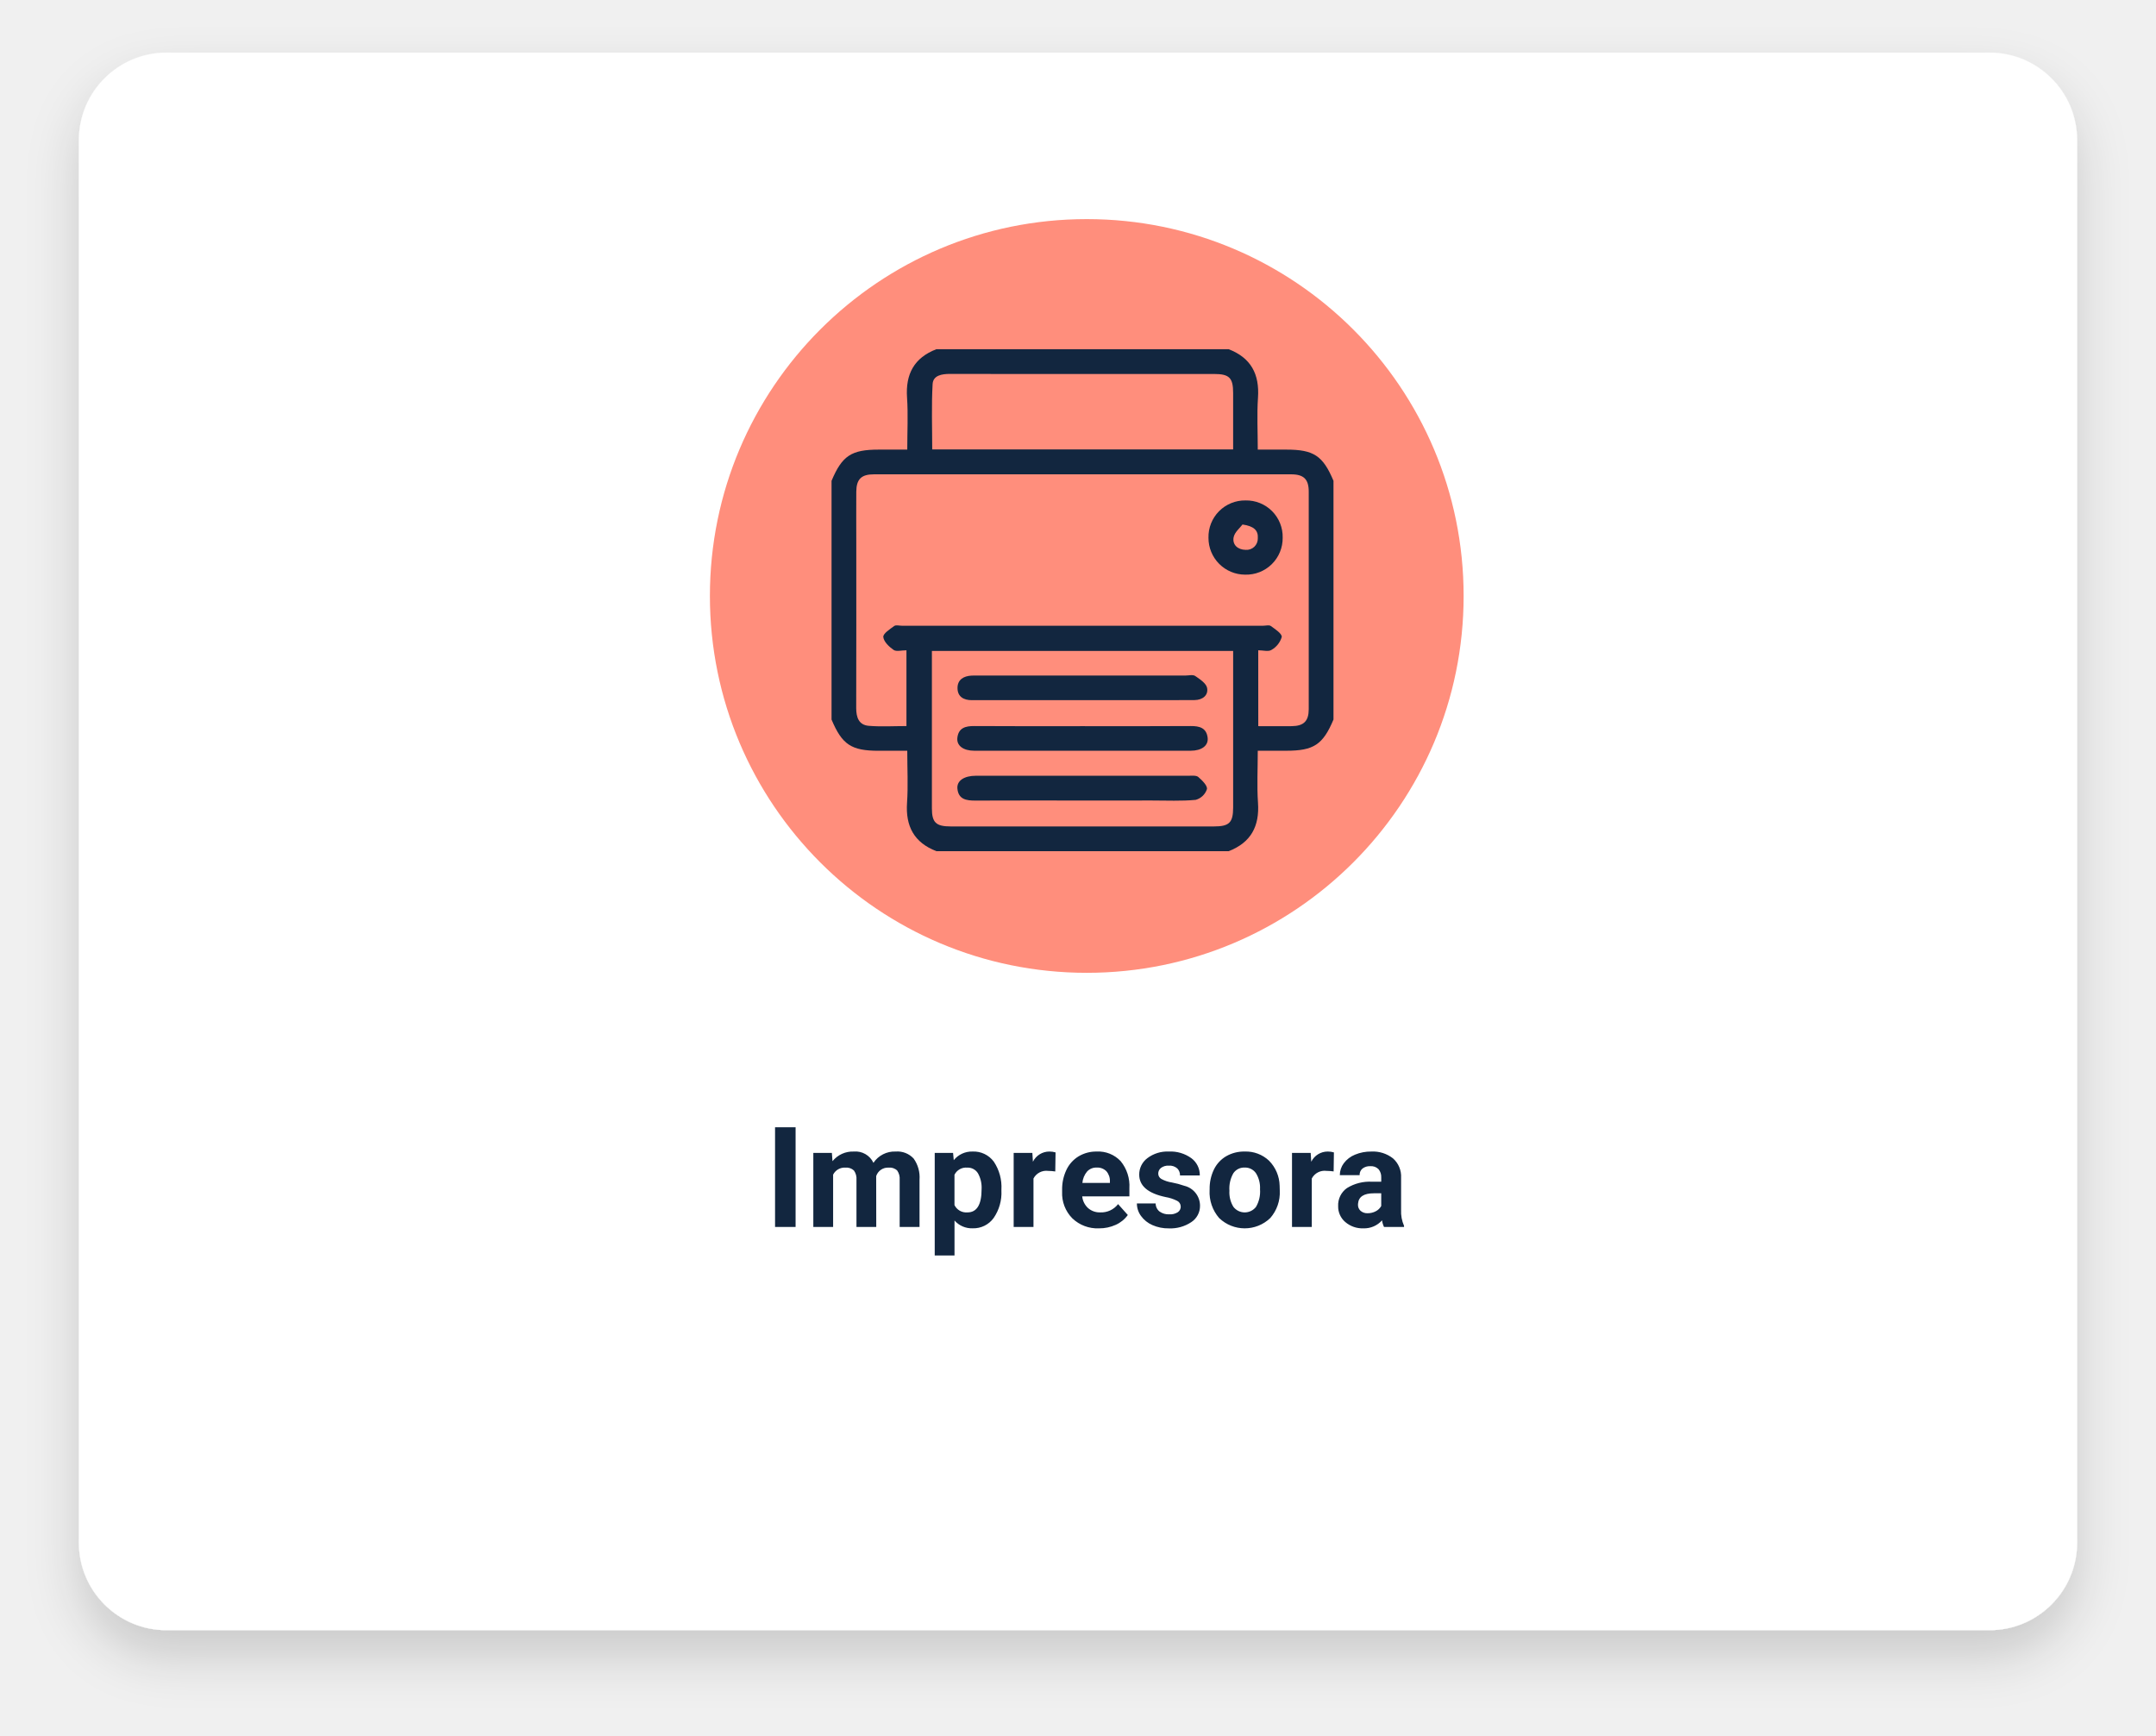
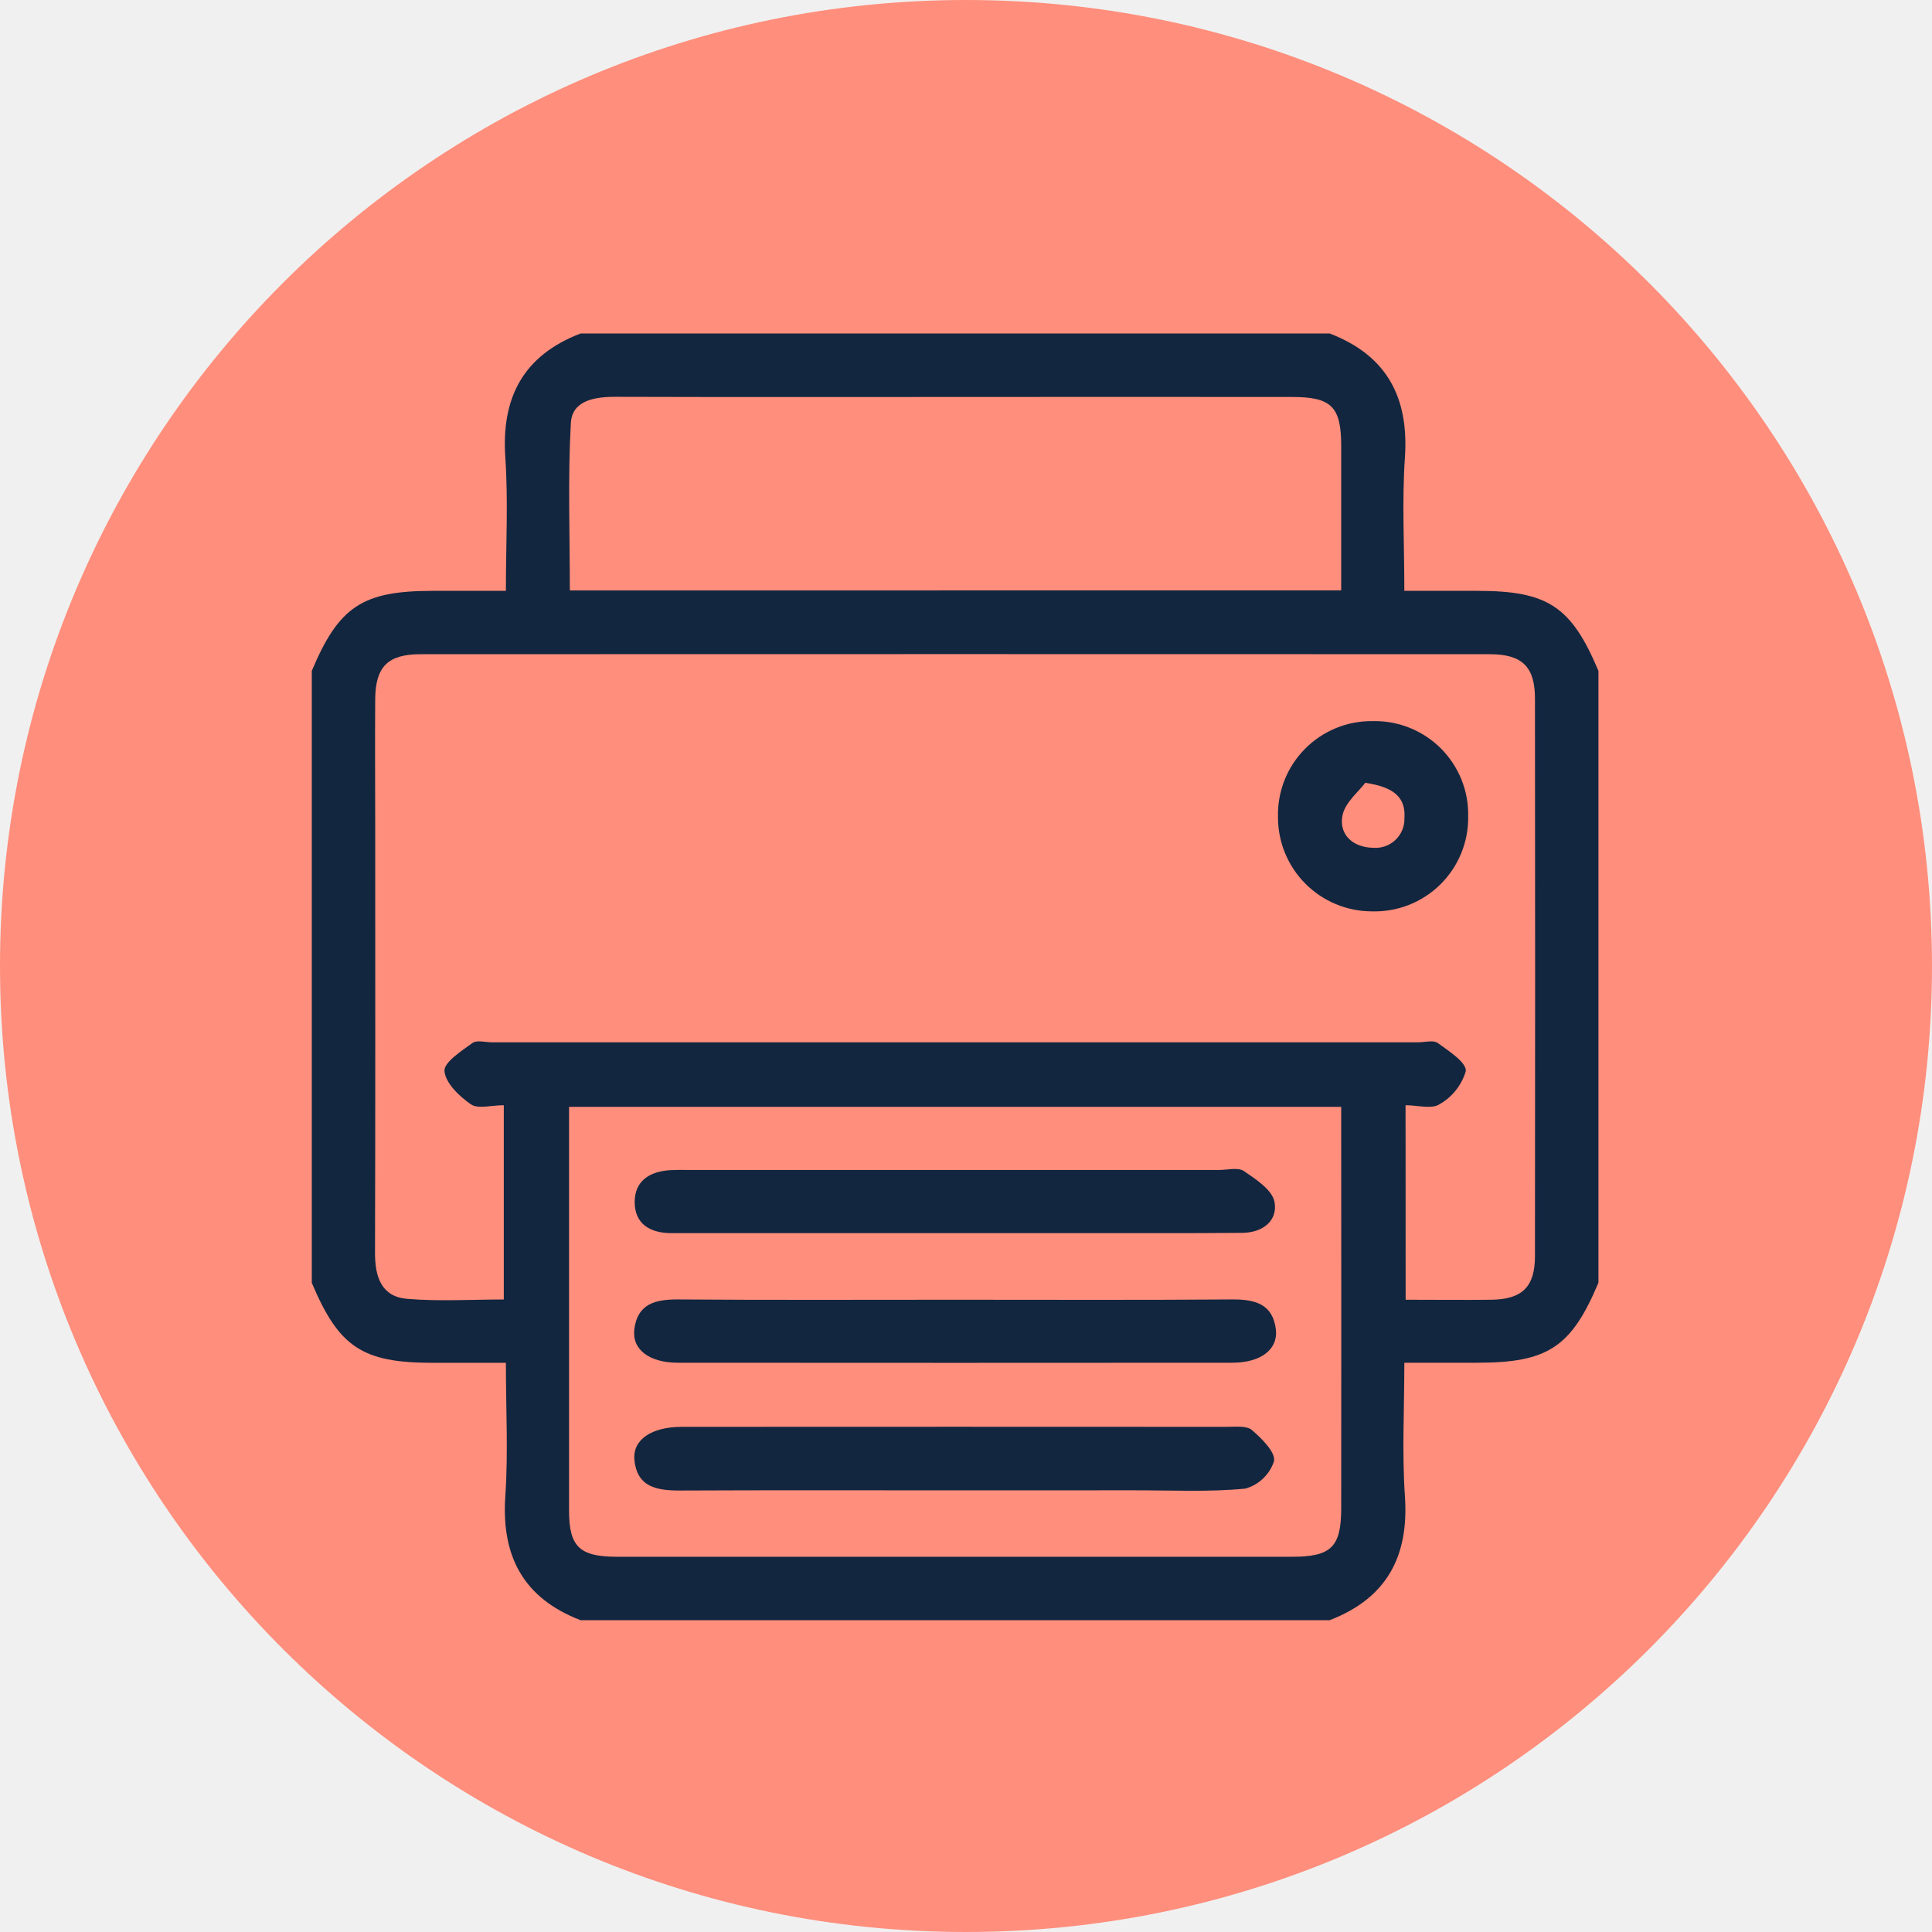
- <svg xmlns="http://www.w3.org/2000/svg" width="246" height="198" viewBox="0 0 246 198">
-   <defs>
-     <filter id="Trazado_826485" x="0" y="0" width="246" height="198" filterUnits="userSpaceOnUse">
-       <feOffset dy="3" input="SourceAlpha" />
-       <feGaussianBlur stdDeviation="3" result="blur" />
-       <feFlood flood-opacity="0.161" />
-       <feComposite operator="in" in2="blur" />
-       <feComposite in="SourceGraphic" />
-     </filter>
-   </defs>
-   <g id="Grupo_1078235" data-name="Grupo 1078235" transform="translate(-171 -12738.535)">
-     <g id="Grupo_1078234" data-name="Grupo 1078234">
-       <g id="Grupo_1078233" data-name="Grupo 1078233">
-         <g id="Grupo_1078232" data-name="Grupo 1078232">
-           <g id="Grupo_1078231" data-name="Grupo 1078231">
-             <g id="Grupo_1078230" data-name="Grupo 1078230">
-               <g id="Grupo_1078229" data-name="Grupo 1078229">
-                 <g id="Grupo_1078228" data-name="Grupo 1078228">
-                   <g id="Grupo_1078227" data-name="Grupo 1078227">
-                     <g id="Grupo_1078226" data-name="Grupo 1078226">
-                       <g transform="matrix(1, 0, 0, 1, 171, 12738.54)" filter="url(#Trazado_826485)">
-                         <path id="Trazado_826485-2" data-name="Trazado 826485" d="M10,0H218a10,10,0,0,1,10,10V170a10,10,0,0,1-10,10H10A10,10,0,0,1,0,170V10A10,10,0,0,1,10,0Z" transform="translate(9 6)" fill="#fff" />
-                       </g>
-                     </g>
-                   </g>
-                 </g>
-               </g>
-             </g>
-             <path id="Trazado_826486" data-name="Trazado 826486" d="M57.777,17H55.434V5.625h2.344Zm4.141-8.453.07.945a2.971,2.971,0,0,1,2.43-1.1A2.255,2.255,0,0,1,66.66,9.68,2.9,2.9,0,0,1,69.2,8.391a2.521,2.521,0,0,1,2.047.8,3.681,3.681,0,0,1,.672,2.41V17H69.652V11.609a1.61,1.61,0,0,0-.281-1.051,1.246,1.246,0,0,0-.992-.332,1.409,1.409,0,0,0-1.406.969L66.98,17H64.723V11.617a1.59,1.59,0,0,0-.289-1.062,1.259,1.259,0,0,0-.984-.328,1.463,1.463,0,0,0-1.391.8V17H59.8V8.547Zm19.344,4.3a5.07,5.07,0,0,1-.887,3.129,2.843,2.843,0,0,1-2.395,1.176,2.633,2.633,0,0,1-2.07-.891V20.25H73.652V8.547h2.094l.078.828a2.654,2.654,0,0,1,2.141-.984,2.862,2.862,0,0,1,2.43,1.156,5.207,5.207,0,0,1,.867,3.188ZM79,12.688a3.327,3.327,0,0,0-.418-1.82,1.361,1.361,0,0,0-1.215-.641,1.478,1.478,0,0,0-1.461.813V14.5a1.5,1.5,0,0,0,1.477.836Q79,15.336,79,12.688Zm8.406-2.023A6.134,6.134,0,0,0,86.6,10.6a1.654,1.654,0,0,0-1.68.867V17H82.66V8.547h2.133l.063,1.008a2.092,2.092,0,0,1,1.883-1.164,2.366,2.366,0,0,1,.7.1Zm4.977,6.492a4.15,4.15,0,0,1-3.027-1.141,4.054,4.054,0,0,1-1.168-3.039v-.219a5.106,5.106,0,0,1,.492-2.277,3.612,3.612,0,0,1,1.395-1.547,3.914,3.914,0,0,1,2.059-.543,3.508,3.508,0,0,1,2.73,1.094,4.444,4.444,0,0,1,1,3.1v.922H90.48a2.1,2.1,0,0,0,.66,1.328,2,2,0,0,0,1.395.5,2.437,2.437,0,0,0,2.039-.945l1.109,1.242a3.389,3.389,0,0,1-1.375,1.121A4.511,4.511,0,0,1,92.387,17.156Zm-.258-6.937a1.414,1.414,0,0,0-1.09.453,2.341,2.341,0,0,0-.535,1.3h3.141v-.18a1.669,1.669,0,0,0-.406-1.16A1.459,1.459,0,0,0,92.129,10.219Zm9.594,4.445a.727.727,0,0,0-.41-.652A4.659,4.659,0,0,0,100,13.586q-3.016-.633-3.016-2.562a2.323,2.323,0,0,1,.934-1.879,3.766,3.766,0,0,1,2.441-.754,4.053,4.053,0,0,1,2.574.758,2.388,2.388,0,0,1,.965,1.969h-2.258a1.092,1.092,0,0,0-.312-.8,1.322,1.322,0,0,0-.977-.316,1.351,1.351,0,0,0-.883.258.814.814,0,0,0-.312.656.7.7,0,0,0,.355.605,3.657,3.657,0,0,0,1.2.4,9.8,9.8,0,0,1,1.422.379,2.336,2.336,0,0,1,1.789,2.273,2.2,2.2,0,0,1-.992,1.871,4.28,4.28,0,0,1-2.562.715,4.47,4.47,0,0,1-1.887-.379,3.166,3.166,0,0,1-1.293-1.039,2.414,2.414,0,0,1-.469-1.426h2.141a1.179,1.179,0,0,0,.445.922,1.766,1.766,0,0,0,1.109.32,1.635,1.635,0,0,0,.98-.246A.766.766,0,0,0,101.723,14.664Zm3.3-1.969a5.013,5.013,0,0,1,.484-2.242A3.546,3.546,0,0,1,106.9,8.93a4.069,4.069,0,0,1,2.113-.539A3.849,3.849,0,0,1,111.8,9.438a4.2,4.2,0,0,1,1.207,2.844l.016.578a4.418,4.418,0,0,1-1.086,3.121,4.209,4.209,0,0,1-5.832,0,4.5,4.5,0,0,1-1.09-3.187Zm2.258.164a3.151,3.151,0,0,0,.453,1.84,1.629,1.629,0,0,0,2.578.008,3.448,3.448,0,0,0,.461-2.012,3.12,3.12,0,0,0-.461-1.828,1.5,1.5,0,0,0-1.3-.648,1.475,1.475,0,0,0-1.281.645A3.506,3.506,0,0,0,107.277,12.859Zm11.891-2.2a6.134,6.134,0,0,0-.812-.062,1.654,1.654,0,0,0-1.68.867V17h-2.258V8.547h2.133l.063,1.008A2.092,2.092,0,0,1,118.5,8.391a2.366,2.366,0,0,1,.7.1ZM124.918,17a2.507,2.507,0,0,1-.227-.758,2.732,2.732,0,0,1-2.133.914,3,3,0,0,1-2.059-.719,2.312,2.312,0,0,1-.816-1.812,2.389,2.389,0,0,1,1-2.062,4.915,4.915,0,0,1,2.879-.727H124.6v-.484a1.393,1.393,0,0,0-.3-.937,1.183,1.183,0,0,0-.949-.352,1.345,1.345,0,0,0-.895.273.929.929,0,0,0-.324.75h-2.258a2.268,2.268,0,0,1,.453-1.359,3,3,0,0,1,1.281-.98,4.669,4.669,0,0,1,1.859-.355,3.689,3.689,0,0,1,2.48.785,2.747,2.747,0,0,1,.918,2.207v3.664a4.041,4.041,0,0,0,.336,1.82V17Zm-1.867-1.57a1.945,1.945,0,0,0,.922-.223,1.462,1.462,0,0,0,.625-.6V13.156h-.844q-1.7,0-1.8,1.172l-.008.133a.9.9,0,0,0,.3.7A1.153,1.153,0,0,0,123.051,15.43Z" transform="translate(204 12861.535)" fill="#12263f" />
-             <g id="Grupo_1078207" data-name="Grupo 1078207">
-               <g id="Grupo_1078206" data-name="Grupo 1078206">
-                 <g id="Grupo_1078205" data-name="Grupo 1078205">
-                   <g id="Grupo_1078204" data-name="Grupo 1078204">
-                     <g id="Grupo_1078203" data-name="Grupo 1078203">
-                       <g id="Grupo_1076375" data-name="Grupo 1076375" transform="translate(-4 6933.535)">
-                         <circle id="Elipse_4775" data-name="Elipse 4775" cx="43" cy="43" r="43" transform="translate(256 5830)" fill="#ff8e7c" />
-                         <g id="aCjCKE" transform="translate(-3788.175 9250.463)">
-                           <g id="Grupo_151304" data-name="Grupo 151304" transform="translate(4058.055 -3405.614)">
-                             <path id="Trazado_193243" data-name="Trazado 193243" d="M4103.363-3348.343h-33.345c-2.542-.979-3.533-2.841-3.349-5.528.131-1.921.025-3.859.025-5.928h-3.256c-3.131,0-4.177-.694-5.384-3.561V-3390.6c1.207-2.868,2.253-3.56,5.384-3.562h3.256c0-2.069.106-4.007-.025-5.929-.185-2.687.806-4.549,3.349-5.528h33.345c2.542.979,3.533,2.84,3.349,5.528-.131,1.921-.025,3.859-.025,5.929h3.256c3.131,0,4.177.694,5.384,3.562v27.236c-1.207,2.867-2.253,3.56-5.384,3.561h-3.256c0,2.069-.106,4.007.025,5.928C4106.9-3351.184,4105.905-3349.322,4103.363-3348.343Zm3.382-14.264c1.375,0,2.6.015,3.829,0,1.359-.021,1.927-.576,1.928-1.938q.014-12.408,0-24.815c0-1.426-.566-1.981-2.014-1.982q-23.8-.008-47.595,0c-1.448,0-2,.555-2.016,1.979-.014,1.909,0,3.817,0,5.727,0,6.32.01,12.641-.009,18.961,0,1.061.293,1.935,1.433,2.029,1.417.118,2.852.028,4.3.028v-8.647c-.563,0-1.15.177-1.464-.04-.516-.356-1.13-.944-1.177-1.48-.034-.386.754-.893,1.245-1.25.195-.143.577-.031.874-.031H4107.3c.3,0,.679-.111.875.031.491.357,1.28.863,1.248,1.249a2.5,2.5,0,0,1-1.175,1.479c-.346.226-.96.042-1.507.042Zm-37.24-8.585c0,6.09,0,12.026,0,17.961,0,1.621.465,2.065,2.15,2.066q15.011.005,30.022,0c1.755,0,2.195-.432,2.2-2.148q.006-8.333,0-16.665v-1.215Zm34.371-22.992c0-2.222,0-4.331,0-6.439,0-1.734-.434-2.167-2.175-2.169q-7.695-.007-15.39,0c-4.918,0-9.836.008-14.754-.007-.922,0-1.916.166-1.971,1.163-.138,2.471-.045,4.955-.045,7.455Z" transform="translate(-4058.055 3405.614)" fill="#12263f" />
-                             <path id="Trazado_193244" data-name="Trazado 193244" d="M4231.249-3337.841a4.153,4.153,0,0,1,4.238,4.253,4.164,4.164,0,0,1-4.286,4.215,4.185,4.185,0,0,1-4.18-4.2A4.161,4.161,0,0,1,4231.249-3337.841Zm-.344,2.746c-.283.385-.909.88-1.017,1.469-.157.855.489,1.411,1.371,1.423a1.287,1.287,0,0,0,1.391-1.32C4232.711-3334.434,4232.195-3334.908,4230.905-3335.095Z" transform="translate(-4184.013 3355.092)" fill="#12263f" />
-                             <path id="Trazado_193245" data-name="Trazado 193245" d="M4128.706-3236.69c4.113,0,8.227.018,12.34-.013,1.009-.007,1.8.2,1.94,1.329.109.9-.677,1.487-1.937,1.488q-12.34.01-24.68,0c-1.268,0-2.048-.583-1.94-1.484.135-1.129.926-1.34,1.937-1.333C4120.479-3236.672,4124.593-3236.69,4128.706-3236.69Z" transform="translate(-4100.073 3279.697)" fill="#12263f" />
-                             <path id="Trazado_193246" data-name="Trazado 193246" d="M4128.735-3256.667q-6.29,0-12.58,0c-.941,0-1.625-.4-1.635-1.367s.685-1.388,1.6-1.437c.3-.016.593-.007.89-.007h23.508c.381,0,.858-.129,1.123.05.538.365,1.265.844,1.361,1.376.15.838-.527,1.364-1.436,1.373-1.271.013-2.542.012-3.812.012Q4133.247-3256.664,4128.735-3256.667Z" transform="translate(-4100.148 3296.709)" fill="#12263f" />
-                             <path id="Trazado_193247" data-name="Trazado 193247" d="M4128.688-3211.618c-4.067,0-8.135-.011-12.2.008-1.02,0-1.918-.135-2.036-1.365-.086-.9.766-1.468,2.112-1.469q12.139-.007,24.276,0c.376,0,.867-.059,1.1.144.436.375,1.06.99.983,1.385a1.872,1.872,0,0,1-1.28,1.221c-1.638.158-3.3.073-4.951.074Q4132.692-3211.614,4128.688-3211.618Z" transform="translate(-4100.092 3263.109)" fill="#12263f" />
-                           </g>
-                         </g>
-                       </g>
-                     </g>
-                   </g>
-                 </g>
-               </g>
-             </g>
-           </g>
-         </g>
+ <svg xmlns="http://www.w3.org/2000/svg" width="86" height="86" viewBox="0 0 86 86">
+   <g id="Grupo_1076375" data-name="Grupo 1076375" transform="translate(-256 -5830)">
+     <circle id="Elipse_4775" data-name="Elipse 4775" cx="43" cy="43" r="43" transform="translate(256 5830)" fill="#ff8e7c" />
+     <g id="aCjCKE" transform="translate(-3788.175 9250.463)">
+       <g id="Grupo_151304" data-name="Grupo 151304" transform="translate(4058.055 -3405.614)">
+         <path id="Trazado_193243" data-name="Trazado 193243" d="M4103.363-3348.343h-33.345c-2.542-.979-3.533-2.841-3.349-5.528.131-1.921.025-3.859.025-5.928h-3.256c-3.131,0-4.177-.694-5.384-3.561V-3390.6c1.207-2.868,2.253-3.56,5.384-3.562h3.256c0-2.069.106-4.007-.025-5.929-.185-2.687.806-4.549,3.349-5.528h33.345c2.542.979,3.533,2.84,3.349,5.528-.131,1.921-.025,3.859-.025,5.929h3.256c3.131,0,4.177.694,5.384,3.562v27.236c-1.207,2.867-2.253,3.56-5.384,3.561h-3.256c0,2.069-.106,4.007.025,5.928C4106.9-3351.184,4105.905-3349.322,4103.363-3348.343Zm3.382-14.264c1.375,0,2.6.015,3.829,0,1.359-.021,1.927-.576,1.928-1.938q.014-12.408,0-24.815c0-1.426-.566-1.981-2.014-1.982q-23.8-.008-47.595,0c-1.448,0-2,.555-2.016,1.979-.014,1.909,0,3.817,0,5.727,0,6.32.01,12.641-.009,18.961,0,1.061.293,1.935,1.433,2.029,1.417.118,2.852.028,4.3.028v-8.647c-.563,0-1.15.177-1.464-.04-.516-.356-1.13-.944-1.177-1.48-.034-.386.754-.893,1.245-1.25.195-.143.577-.031.874-.031H4107.3c.3,0,.679-.111.875.031.491.357,1.28.863,1.248,1.249a2.5,2.5,0,0,1-1.175,1.479c-.346.226-.96.042-1.507.042Zm-37.24-8.585c0,6.09,0,12.026,0,17.961,0,1.621.465,2.065,2.15,2.066q15.011.005,30.022,0c1.755,0,2.195-.432,2.2-2.148q.006-8.333,0-16.665v-1.215Zm34.371-22.992c0-2.222,0-4.331,0-6.439,0-1.734-.434-2.167-2.175-2.169q-7.695-.007-15.39,0c-4.918,0-9.836.008-14.754-.007-.922,0-1.916.166-1.971,1.163-.138,2.471-.045,4.955-.045,7.455Z" transform="translate(-4058.055 3405.614)" fill="#12263f" />
+         <path id="Trazado_193244" data-name="Trazado 193244" d="M4231.249-3337.841a4.153,4.153,0,0,1,4.238,4.253,4.164,4.164,0,0,1-4.286,4.215,4.185,4.185,0,0,1-4.18-4.2A4.161,4.161,0,0,1,4231.249-3337.841Zm-.344,2.746c-.283.385-.909.88-1.017,1.469-.157.855.489,1.411,1.371,1.423a1.287,1.287,0,0,0,1.391-1.32C4232.711-3334.434,4232.195-3334.908,4230.905-3335.095Z" transform="translate(-4184.013 3355.092)" fill="#12263f" />
+         <path id="Trazado_193245" data-name="Trazado 193245" d="M4128.706-3236.69c4.113,0,8.227.018,12.34-.013,1.009-.007,1.8.2,1.94,1.329.109.9-.677,1.487-1.937,1.488q-12.34.01-24.68,0c-1.268,0-2.048-.583-1.94-1.484.135-1.129.926-1.34,1.937-1.333C4120.479-3236.672,4124.593-3236.69,4128.706-3236.69Z" transform="translate(-4100.073 3279.697)" fill="#12263f" />
+         <path id="Trazado_193246" data-name="Trazado 193246" d="M4128.735-3256.667q-6.29,0-12.58,0c-.941,0-1.625-.4-1.635-1.367s.685-1.388,1.6-1.437c.3-.016.593-.007.89-.007h23.508c.381,0,.858-.129,1.123.05.538.365,1.265.844,1.361,1.376.15.838-.527,1.364-1.436,1.373-1.271.013-2.542.012-3.812.012Q4133.247-3256.664,4128.735-3256.667Z" transform="translate(-4100.148 3296.709)" fill="#12263f" />
+         <path id="Trazado_193247" data-name="Trazado 193247" d="M4128.688-3211.618c-4.067,0-8.135-.011-12.2.008-1.02,0-1.918-.135-2.036-1.365-.086-.9.766-1.468,2.112-1.469q12.139-.007,24.276,0c.376,0,.867-.059,1.1.144.436.375,1.06.99.983,1.385a1.872,1.872,0,0,1-1.28,1.221c-1.638.158-3.3.073-4.951.074Q4132.692-3211.614,4128.688-3211.618Z" transform="translate(-4100.092 3263.109)" fill="#12263f" />
      </g>
    </g>
  </g>
</svg>
